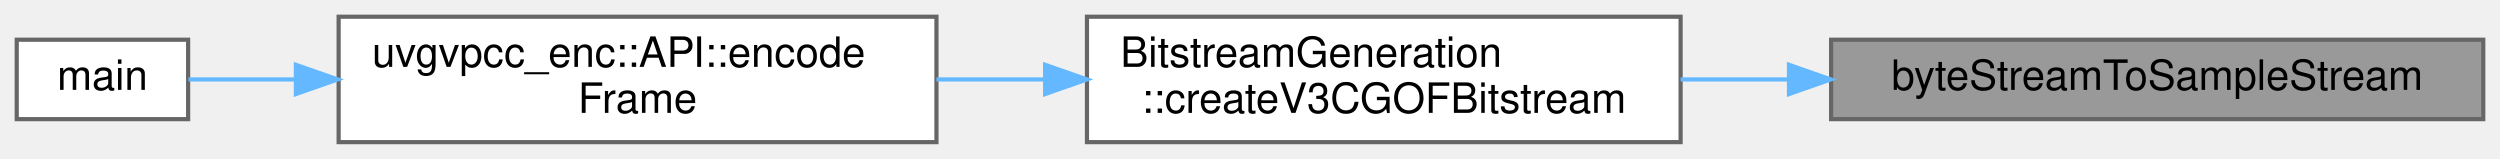
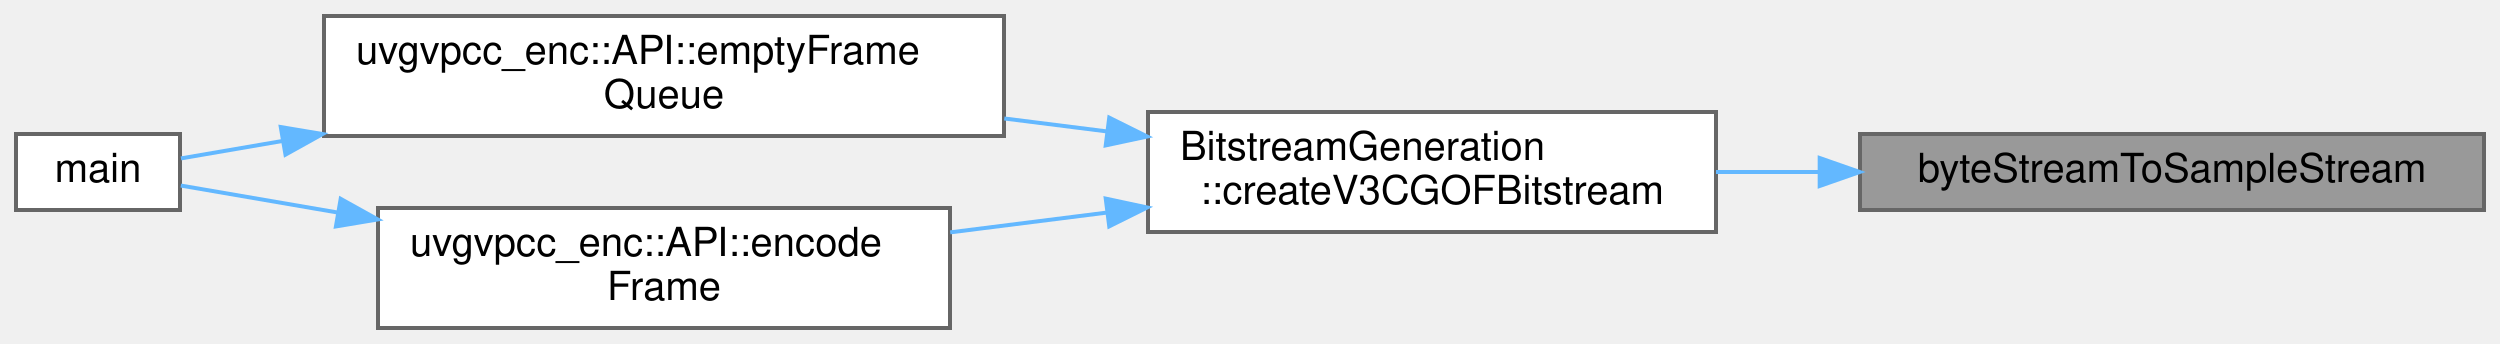
- <svg xmlns="http://www.w3.org/2000/svg" xmlns:xlink="http://www.w3.org/1999/xlink" width="598pt" height="38pt" viewBox="0.00 0.00 598.00 38.00">
-   <g id="graph0" class="graph" transform="scale(1 1) rotate(0) translate(4 34)">
+ <svg xmlns="http://www.w3.org/2000/svg" xmlns:xlink="http://www.w3.org/1999/xlink" width="625pt" height="86pt" viewBox="0.00 0.00 625.00 86.00">
+   <g id="graph0" class="graph" transform="scale(1 1) rotate(0) translate(4 82)">
    <g id="Node000001" class="node">
      <g id="a_Node000001">
        <a xlink:title=" ">
-           <polygon fill="#999999" stroke="#666666" points="590,-24.5 434,-24.5 434,-5.5 590,-5.5 590,-24.5" />
-           <text text-anchor="middle" x="512" y="-12.5" font-family="Helvetica,sans-Serif" font-size="10.00">byteStreamToSampleStream</text>
+           <polygon fill="#999999" stroke="#666666" points="617,-48.5 461,-48.5 461,-29.5 617,-29.5 617,-48.5" />
+           <text text-anchor="middle" x="539" y="-36.5" font-family="Helvetica,sans-Serif" font-size="10.00">byteStreamToSampleStream</text>
        </a>
      </g>
    </g>
    <g id="Node000002" class="node">
      <g id="a_Node000002">
        <a xlink:href="classBitstreamGeneration.html#a575d20f0f40bad111cab04d0b4f259ee" target="_top" xlink:title=" ">
-           <polygon fill="white" stroke="#666666" points="398,-30 256,-30 256,0 398,0 398,-30" />
-           <text text-anchor="start" x="264" y="-18" font-family="Helvetica,sans-Serif" font-size="10.00">BitstreamGeneration</text>
-           <text text-anchor="middle" x="327" y="-7" font-family="Helvetica,sans-Serif" font-size="10.00">::createV3CGOFBitstream</text>
+           <polygon fill="white" stroke="#666666" points="425,-54 283,-54 283,-24 425,-24 425,-54" />
+           <text text-anchor="start" x="291" y="-42" font-family="Helvetica,sans-Serif" font-size="10.00">BitstreamGeneration</text>
+           <text text-anchor="middle" x="354" y="-31" font-family="Helvetica,sans-Serif" font-size="10.00">::createV3CGOFBitstream</text>
        </a>
      </g>
    </g>
    <g id="edge1_Node000001_Node000002" class="edge">
      <g id="a_edge1_Node000001_Node000002">
        <a xlink:title=" ">
-           <path fill="none" stroke="#63b8ff" d="M423.81,-15C415.15,-15 406.45,-15 398,-15" />
-           <polygon fill="#63b8ff" stroke="#63b8ff" points="423.92,-18.5 433.92,-15 423.92,-11.5 423.92,-18.5" />
+           <path fill="none" stroke="#63b8ff" d="M450.81,-39C442.15,-39 433.45,-39 425,-39" />
+           <polygon fill="#63b8ff" stroke="#63b8ff" points="450.92,-42.5 460.92,-39 450.92,-35.5 450.92,-42.5" />
        </a>
      </g>
    </g>
    <g id="Node000003" class="node">
      <g id="a_Node000003">
-         <a xlink:href="namespaceuvgvpcc__enc_1_1API.html#ac96f1663ec59a1bbc04778ae958780fa" target="_top" xlink:title="Entry point of the uvgVPCCenc library. Take as input a frame. Create all the jobs for processing this...">
-           <polygon fill="white" stroke="#666666" points="220,-30 77,-30 77,0 220,0 220,-30" />
-           <text text-anchor="start" x="85" y="-18" font-family="Helvetica,sans-Serif" font-size="10.00">uvgvpcc_enc::API::encode</text>
-           <text text-anchor="middle" x="148.5" y="-7" font-family="Helvetica,sans-Serif" font-size="10.00">Frame</text>
+         <a xlink:href="namespaceuvgvpcc__enc_1_1API.html#a75dacaf2d79b4a549ecb2a91ae8a6105" target="_top" xlink:title="This function is called when all frames to be processed have been sent to the encoder....">
+           <polygon fill="white" stroke="#666666" points="247,-78 77,-78 77,-48 247,-48 247,-78" />
+           <text text-anchor="start" x="85" y="-66" font-family="Helvetica,sans-Serif" font-size="10.00">uvgvpcc_enc::API::emptyFrame</text>
+           <text text-anchor="middle" x="162" y="-55" font-family="Helvetica,sans-Serif" font-size="10.00">Queue</text>
        </a>
      </g>
    </g>
    <g id="edge2_Node000002_Node000003" class="edge">
      <g id="a_edge2_Node000002_Node000003">
        <a xlink:title=" ">
-           <path fill="none" stroke="#63b8ff" d="M245.91,-15C237.27,-15 228.52,-15 220,-15" />
-           <polygon fill="#63b8ff" stroke="#63b8ff" points="245.99,-18.5 255.99,-15 245.99,-11.5 245.99,-18.5" />
+           <path fill="none" stroke="#63b8ff" d="M272.59,-49.16C264.15,-50.22 255.55,-51.31 247.07,-52.38" />
+           <polygon fill="#63b8ff" stroke="#63b8ff" points="273.31,-52.59 282.79,-47.87 272.43,-45.65 273.31,-52.59" />
+         </a>
+       </g>
+     </g>
+     <g id="Node000005" class="node">
+       <g id="a_Node000005">
+         <a xlink:href="namespaceuvgvpcc__enc_1_1API.html#ac96f1663ec59a1bbc04778ae958780fa" target="_top" xlink:title="Entry point of the uvgVPCCenc library. Take as input a frame. Create all the jobs for processing this...">
+           <polygon fill="white" stroke="#666666" points="233.5,-30 90.5,-30 90.5,0 233.5,0 233.5,-30" />
+           <text text-anchor="start" x="98.5" y="-18" font-family="Helvetica,sans-Serif" font-size="10.00">uvgvpcc_enc::API::encode</text>
+           <text text-anchor="middle" x="162" y="-7" font-family="Helvetica,sans-Serif" font-size="10.00">Frame</text>
+         </a>
+       </g>
+     </g>
+     <g id="edge4_Node000002_Node000005" class="edge">
+       <g id="a_edge4_Node000002_Node000005">
+         <a xlink:title=" ">
+           <path fill="none" stroke="#63b8ff" d="M272.51,-28.83C259.56,-27.2 246.25,-25.52 233.55,-23.91" />
+           <polygon fill="#63b8ff" stroke="#63b8ff" points="272.43,-32.35 282.79,-30.13 273.31,-25.41 272.43,-32.35" />
        </a>
      </g>
    </g>
    <g id="Node000004" class="node">
      <g id="a_Node000004">
        <a xlink:href="uvgVPCCencAppExample_8cpp.html#aee608aedd5b0b58f2966c2ff15101925" target="_top" xlink:title="This example application offers a simple approach to working with the uvgVPCCenc library and highligh...">
-           <polygon fill="white" stroke="#666666" points="41,-24.5 0,-24.5 0,-5.5 41,-5.5 41,-24.5" />
-           <text text-anchor="middle" x="20.5" y="-12.5" font-family="Helvetica,sans-Serif" font-size="10.00">main</text>
+           <polygon fill="white" stroke="#666666" points="41,-48.5 0,-48.5 0,-29.5 41,-29.5 41,-48.5" />
+           <text text-anchor="middle" x="20.5" y="-36.5" font-family="Helvetica,sans-Serif" font-size="10.00">main</text>
        </a>
      </g>
    </g>
    <g id="edge3_Node000003_Node000004" class="edge">
      <g id="a_edge3_Node000003_Node000004">
        <a xlink:title=" ">
-           <path fill="none" stroke="#63b8ff" d="M66.74,-15C57.29,-15 48.42,-15 41.08,-15" />
-           <polygon fill="#63b8ff" stroke="#63b8ff" points="66.77,-18.5 76.77,-15 66.77,-11.5 66.77,-18.5" />
+           <path fill="none" stroke="#63b8ff" d="M66.61,-46.76C57.19,-45.14 48.46,-43.64 41.24,-42.4" />
+           <polygon fill="#63b8ff" stroke="#63b8ff" points="66.19,-50.24 76.63,-48.49 67.37,-43.34 66.19,-50.24" />
+         </a>
+       </g>
+     </g>
+     <g id="edge5_Node000005_Node000004" class="edge">
+       <g id="a_edge5_Node000005_Node000004">
+         <a xlink:title=" ">
+           <path fill="none" stroke="#63b8ff" d="M80.29,-28.89C65.73,-31.39 51.83,-33.78 41.2,-35.61" />
+           <polygon fill="#63b8ff" stroke="#63b8ff" points="81.17,-32.29 90.43,-27.14 79.98,-25.39 81.17,-32.29" />
        </a>
      </g>
    </g>
  </g>
</svg>
